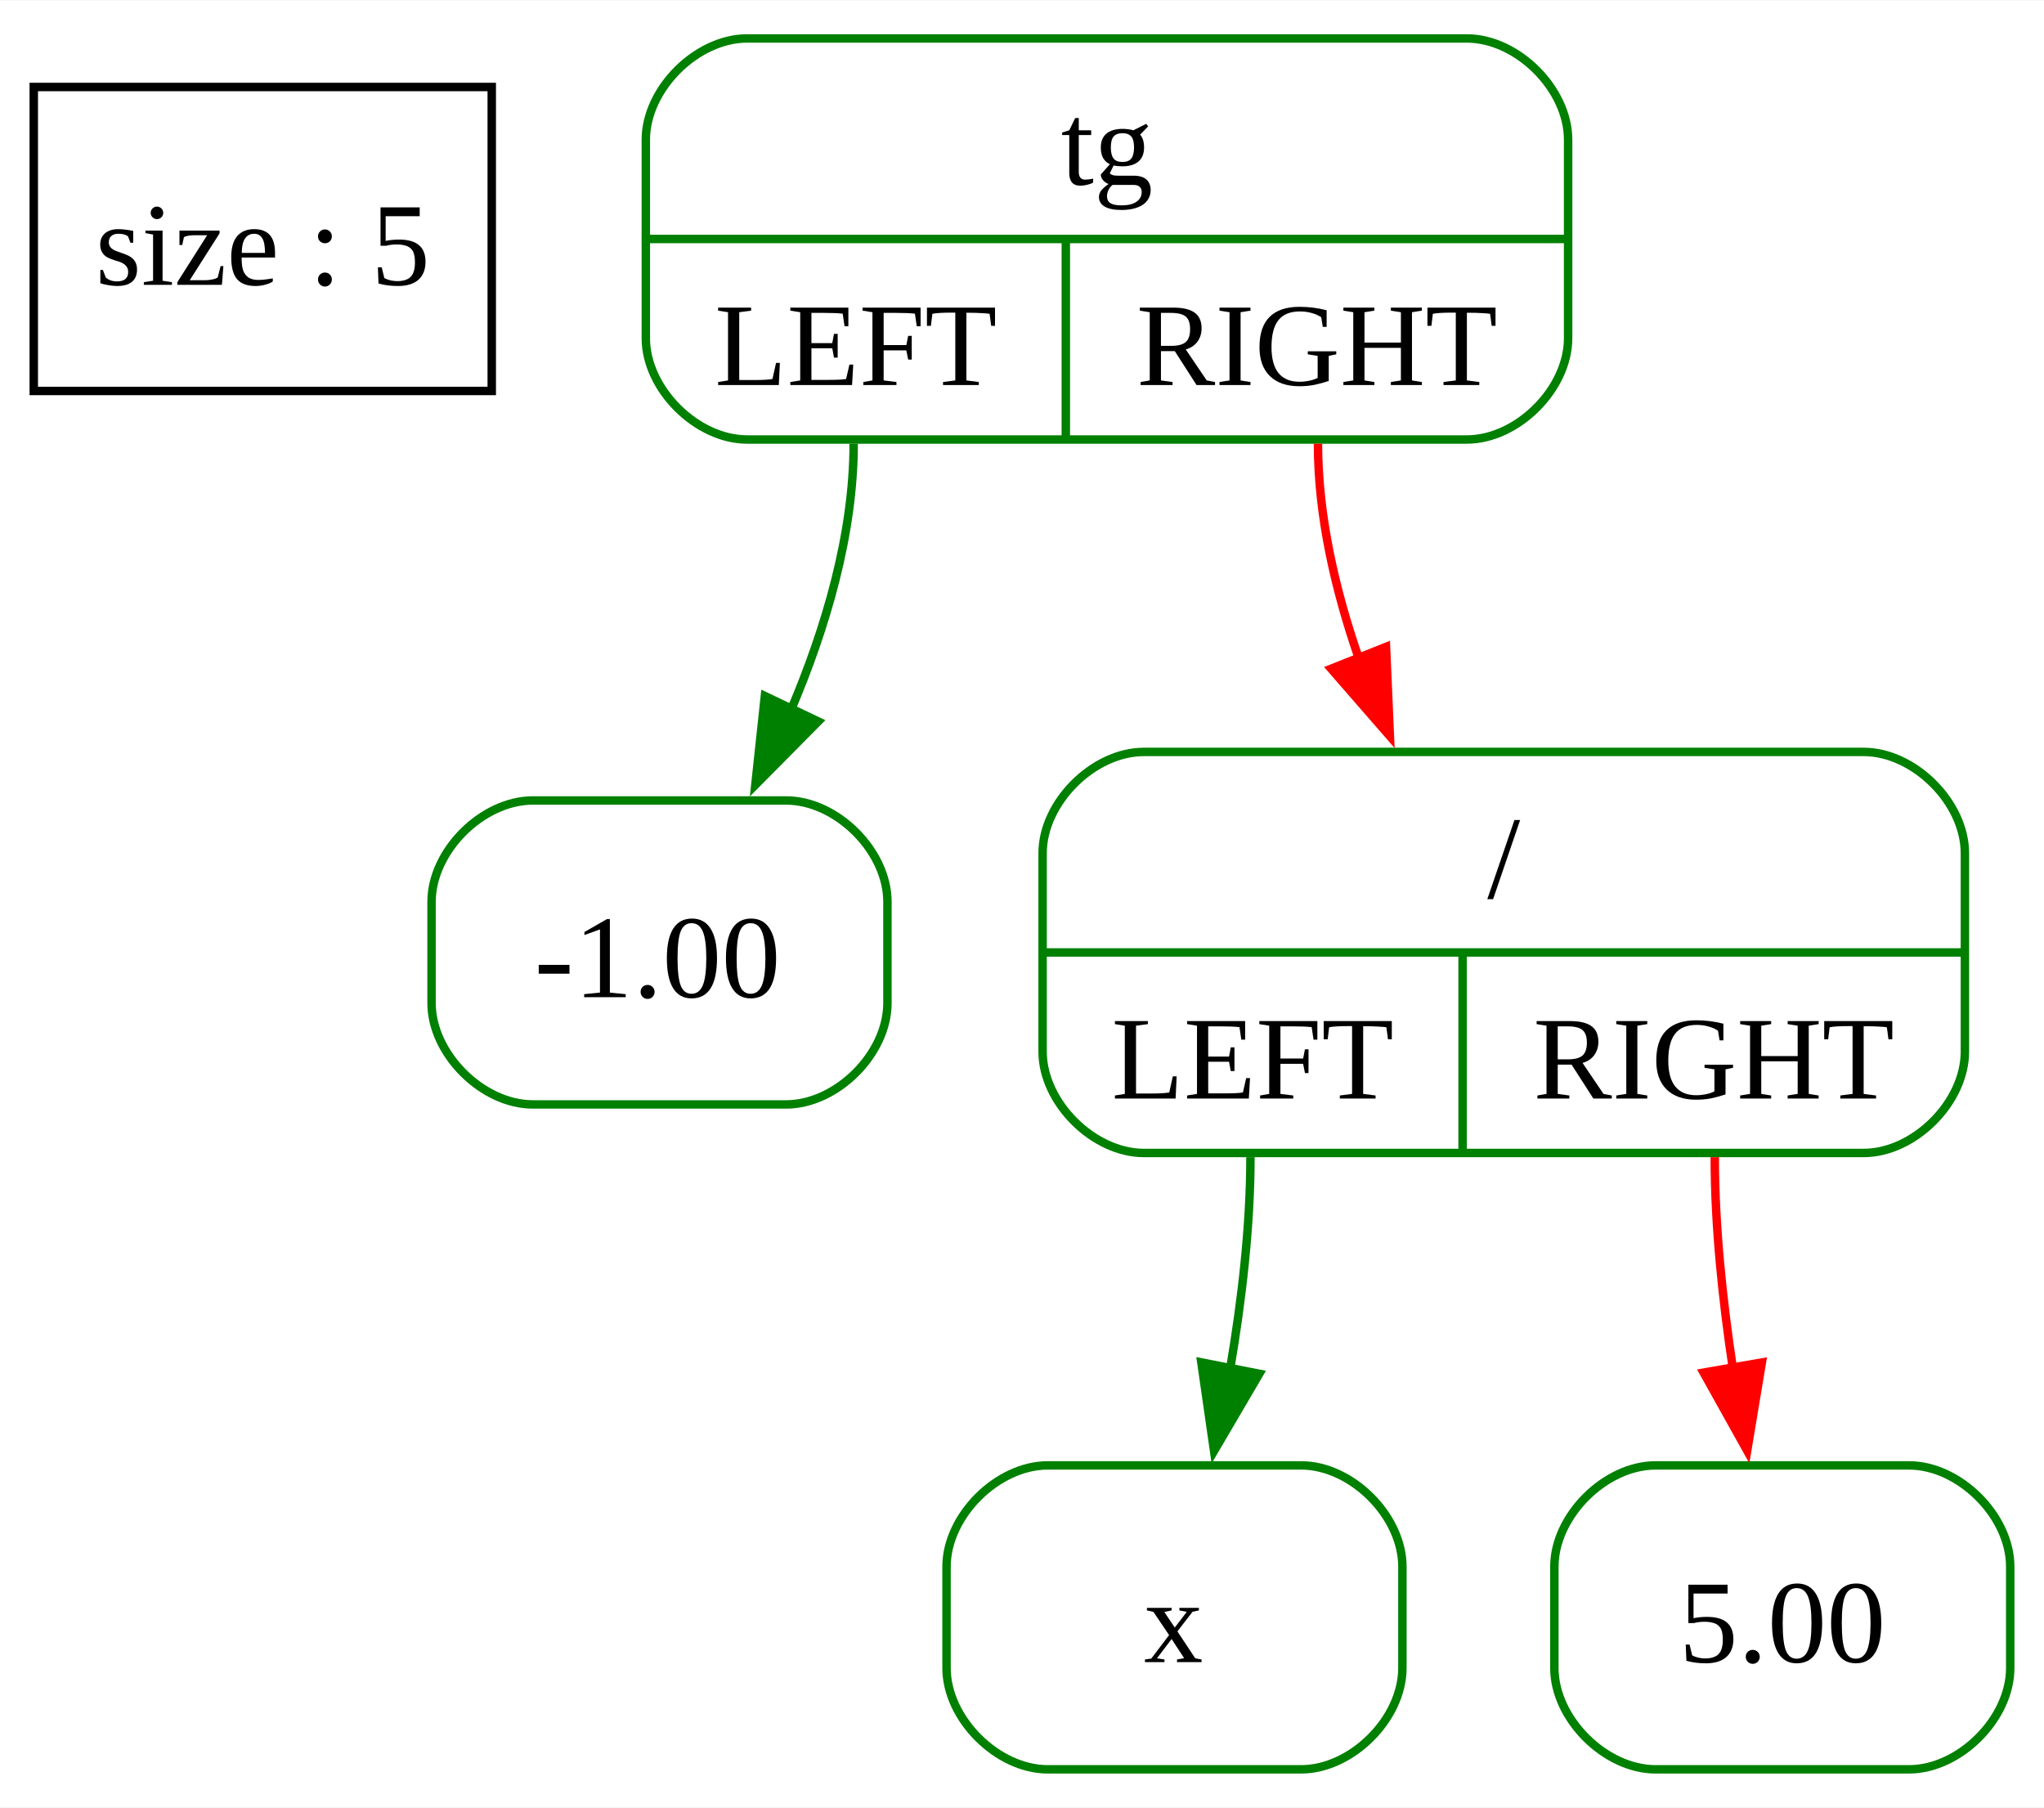
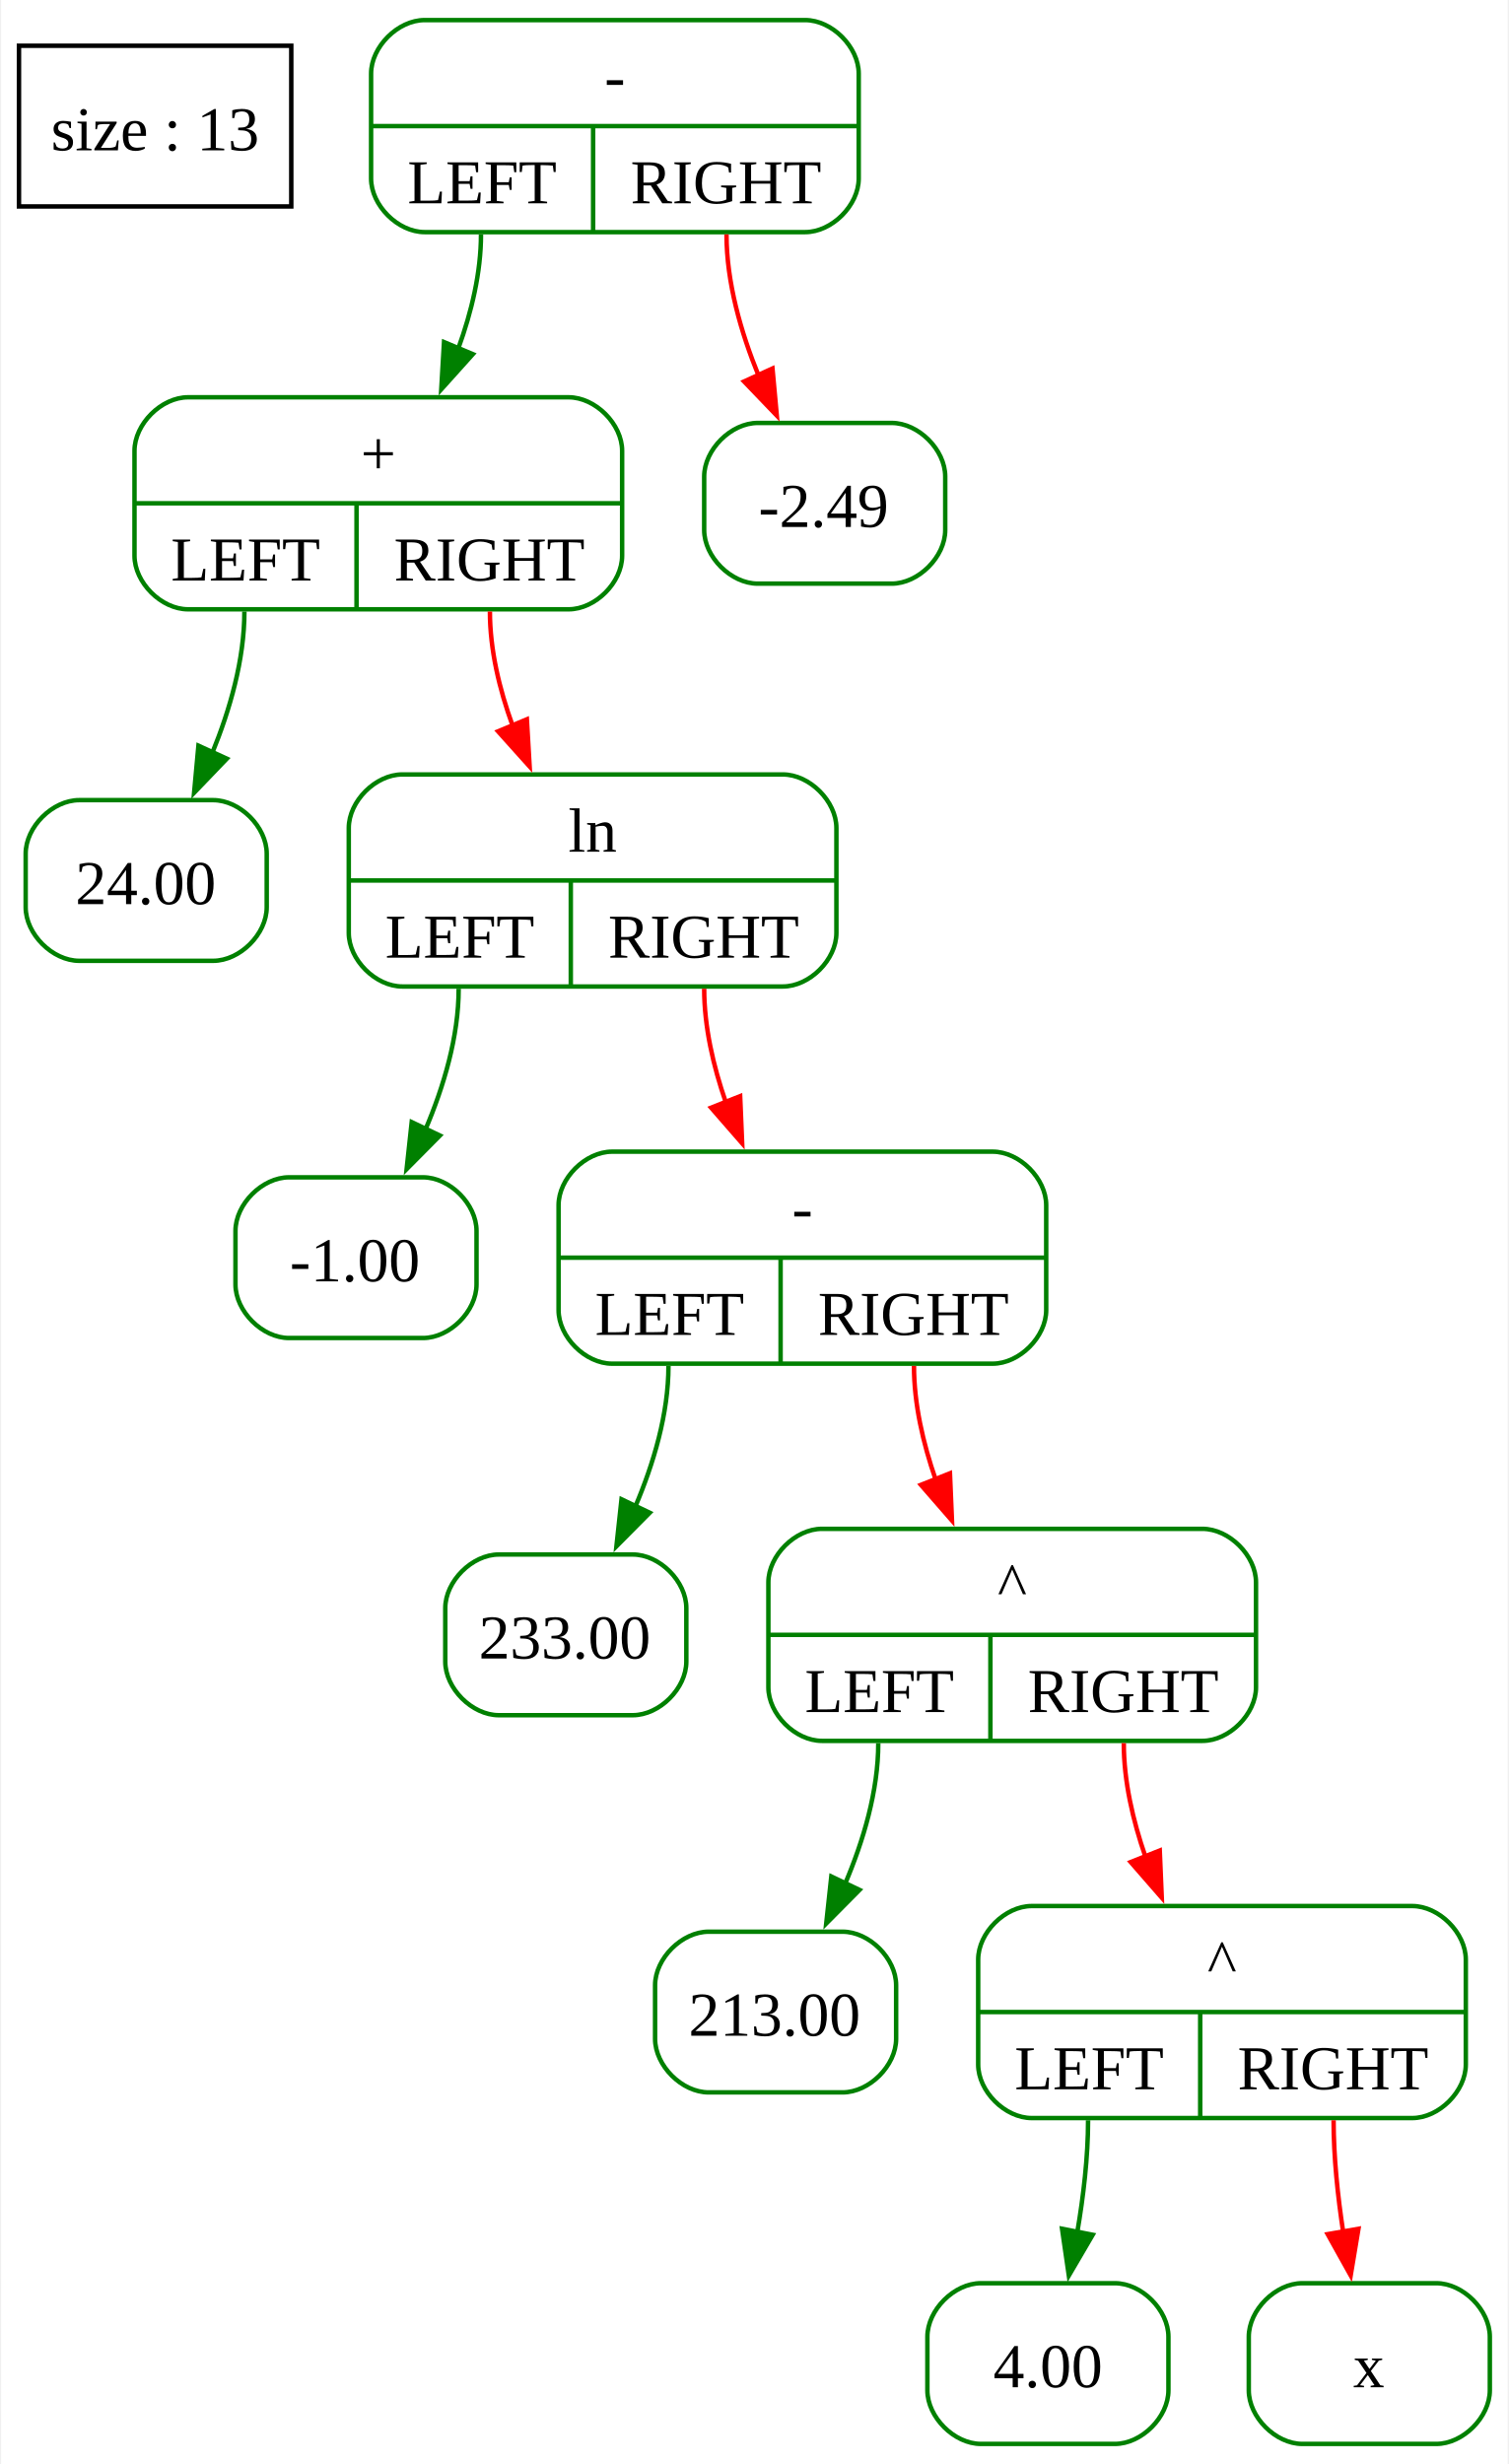
- <svg xmlns="http://www.w3.org/2000/svg" width="242pt" height="214pt" viewBox="0.00 0.00 242.12 214.00">
-   <g id="graph0" class="graph" transform="scale(1 1) rotate(0) translate(4 210)">
-     <polygon fill="white" stroke="none" points="-4,4 -4,-210 238.12,-210 238.12,4 -4,4" />
+ <svg xmlns="http://www.w3.org/2000/svg" width="338pt" height="552pt" viewBox="0.00 0.00 337.50 552.00">
+   <g id="graph0" class="graph" transform="scale(1 1) rotate(0) translate(4 548)">
+     <polygon fill="white" stroke="none" points="-4,4 -4,-548 333.5,-548 333.5,4 -4,4" />
    <g id="node1" class="node">
-       <polygon fill="none" stroke="black" points="54.25,-199.75 0,-199.75 0,-163.75 54.25,-163.75 54.25,-199.75" />
-       <text text-anchor="middle" x="27.12" y="-176.32" font-family="Times New Roman,serif" font-size="14.00">size : 5</text>
+       <polygon fill="none" stroke="black" points="61,-537.75 0,-537.75 0,-501.75 61,-501.75 61,-537.75" />
+       <text text-anchor="middle" x="30.5" y="-514.33" font-family="Times New Roman,serif" font-size="14.00">size : 13</text>
    </g>
    <g id="node2" class="node">
-       <path fill="none" stroke="green" d="M84.5,-158C84.5,-158 169.75,-158 169.75,-158 175.75,-158 181.75,-164 181.75,-170 181.75,-170 181.75,-193.5 181.75,-193.5 181.75,-199.5 175.75,-205.5 169.75,-205.5 169.75,-205.5 84.5,-205.5 84.5,-205.5 78.5,-205.5 72.5,-199.5 72.5,-193.5 72.5,-193.5 72.5,-170 72.5,-170 72.5,-164 78.5,-158 84.5,-158" />
-       <text text-anchor="middle" x="127.12" y="-188.2" font-family="Times New Roman,serif" font-size="14.00">tg</text>
-       <polyline fill="none" stroke="green" points="72.5,-181.75 181.75,-181.75" />
-       <text text-anchor="middle" x="97.38" y="-164.45" font-family="Times New Roman,serif" font-size="14.00">LEFT</text>
-       <polyline fill="none" stroke="green" points="122.25,-158 122.25,-181.75" />
-       <text text-anchor="middle" x="152" y="-164.45" font-family="Times New Roman,serif" font-size="14.00">RIGHT</text>
+       <path fill="none" stroke="green" d="M90.88,-496C90.88,-496 176.12,-496 176.12,-496 182.12,-496 188.12,-502 188.12,-508 188.12,-508 188.12,-531.5 188.12,-531.5 188.12,-537.5 182.12,-543.5 176.12,-543.5 176.12,-543.5 90.88,-543.5 90.88,-543.5 84.88,-543.5 78.88,-537.5 78.88,-531.5 78.88,-531.5 78.88,-508 78.88,-508 78.88,-502 84.88,-496 90.88,-496" />
+       <text text-anchor="middle" x="133.5" y="-526.2" font-family="Times New Roman,serif" font-size="14.00">-</text>
+       <polyline fill="none" stroke="green" points="78.88,-519.75 188.12,-519.75" />
+       <text text-anchor="middle" x="103.75" y="-502.45" font-family="Times New Roman,serif" font-size="14.00">LEFT</text>
+       <polyline fill="none" stroke="green" points="128.62,-496 128.62,-519.75" />
+       <text text-anchor="middle" x="158.38" y="-502.45" font-family="Times New Roman,serif" font-size="14.00">RIGHT</text>
    </g>
    <g id="node3" class="node">
-       <path fill="none" stroke="green" d="M59.12,-79.25C59.12,-79.25 89.12,-79.25 89.12,-79.25 95.12,-79.25 101.12,-85.25 101.12,-91.25 101.12,-91.25 101.12,-103.25 101.12,-103.25 101.12,-109.25 95.12,-115.25 89.12,-115.25 89.12,-115.25 59.12,-115.25 59.12,-115.25 53.12,-115.25 47.12,-109.25 47.12,-103.25 47.12,-103.25 47.12,-91.25 47.12,-91.25 47.12,-85.25 53.12,-79.25 59.12,-79.25" />
-       <text text-anchor="middle" x="73.88" y="-91.95" font-family="Times New Roman,serif" font-size="14.00">-1.00</text>
+       <path fill="none" stroke="green" d="M37.88,-411.5C37.88,-411.5 123.12,-411.5 123.12,-411.5 129.12,-411.5 135.12,-417.5 135.12,-423.5 135.12,-423.5 135.12,-447 135.12,-447 135.12,-453 129.12,-459 123.12,-459 123.12,-459 37.88,-459 37.88,-459 31.88,-459 25.88,-453 25.88,-447 25.88,-447 25.88,-423.5 25.88,-423.5 25.88,-417.5 31.88,-411.5 37.88,-411.5" />
+       <text text-anchor="middle" x="80.5" y="-441.7" font-family="Times New Roman,serif" font-size="14.00">+</text>
+       <polyline fill="none" stroke="green" points="25.88,-435.25 135.12,-435.25" />
+       <text text-anchor="middle" x="50.75" y="-417.95" font-family="Times New Roman,serif" font-size="14.00">LEFT</text>
+       <polyline fill="none" stroke="green" points="75.62,-411.5 75.62,-435.25" />
+       <text text-anchor="middle" x="105.38" y="-417.95" font-family="Times New Roman,serif" font-size="14.00">RIGHT</text>
    </g>
    <g id="edge1" class="edge">
-       <path fill="none" stroke="green" d="M97.12,-157.5C97.12,-146.76 93.8,-135.62 89.68,-125.93" />
-       <polygon fill="green" stroke="green" points="92.92,-124.61 85.47,-117.09 86.6,-127.62 92.92,-124.61" />
+       <path fill="none" stroke="green" d="M103.5,-495.5C103.5,-486.93 101.38,-478.1 98.43,-469.97" />
+       <polygon fill="green" stroke="green" points="101.68,-468.66 94.6,-460.78 95.22,-471.36 101.68,-468.66" />
+     </g>
+     <g id="node14" class="node">
+       <path fill="none" stroke="green" d="M165.5,-417.25C165.5,-417.25 195.5,-417.25 195.5,-417.25 201.5,-417.25 207.5,-423.25 207.5,-429.25 207.5,-429.25 207.5,-441.25 207.5,-441.25 207.5,-447.25 201.5,-453.25 195.5,-453.25 195.5,-453.25 165.5,-453.25 165.5,-453.25 159.5,-453.25 153.5,-447.25 153.5,-441.25 153.5,-441.25 153.5,-429.25 153.5,-429.25 153.5,-423.25 159.5,-417.25 165.5,-417.25" />
+       <text text-anchor="middle" x="180.25" y="-429.95" font-family="Times New Roman,serif" font-size="14.00">-2.49</text>
+     </g>
+     <g id="edge12" class="edge">
+       <path fill="none" stroke="red" d="M158.5,-495.5C158.5,-484.74 161.73,-473.52 165.71,-463.79" />
+       <polygon fill="red" stroke="red" points="168.8,-465.45 169.77,-454.9 162.44,-462.54 168.8,-465.45" />
    </g>
    <g id="node4" class="node">
-       <path fill="none" stroke="green" d="M131.5,-73.5C131.5,-73.5 216.75,-73.5 216.75,-73.5 222.75,-73.5 228.75,-79.5 228.75,-85.5 228.75,-85.5 228.75,-109 228.75,-109 228.75,-115 222.75,-121 216.75,-121 216.75,-121 131.5,-121 131.5,-121 125.5,-121 119.5,-115 119.5,-109 119.5,-109 119.5,-85.5 119.5,-85.5 119.5,-79.5 125.5,-73.5 131.5,-73.5" />
-       <text text-anchor="middle" x="174.12" y="-103.7" font-family="Times New Roman,serif" font-size="14.00">/</text>
-       <polyline fill="none" stroke="green" points="119.5,-97.25 228.75,-97.25" />
-       <text text-anchor="middle" x="144.38" y="-79.95" font-family="Times New Roman,serif" font-size="14.00">LEFT</text>
-       <polyline fill="none" stroke="green" points="169.25,-73.5 169.25,-97.25" />
-       <text text-anchor="middle" x="199" y="-79.95" font-family="Times New Roman,serif" font-size="14.00">RIGHT</text>
+       <path fill="none" stroke="green" d="M13.5,-332.75C13.5,-332.75 43.5,-332.75 43.5,-332.75 49.5,-332.75 55.5,-338.75 55.5,-344.75 55.5,-344.75 55.5,-356.75 55.5,-356.75 55.5,-362.75 49.5,-368.75 43.5,-368.75 43.5,-368.75 13.5,-368.75 13.5,-368.75 7.5,-368.75 1.5,-362.75 1.5,-356.75 1.5,-356.75 1.5,-344.75 1.5,-344.75 1.5,-338.75 7.5,-332.75 13.5,-332.75" />
+       <text text-anchor="middle" x="28.38" y="-345.45" font-family="Times New Roman,serif" font-size="14.00">24.00</text>
    </g>
    <g id="edge2" class="edge">
-       <path fill="none" stroke="red" d="M152.12,-157.5C152.12,-148.98 154.15,-140.17 156.97,-132.04" />
-       <polygon fill="red" stroke="red" points="160.18,-133.44 160.64,-122.86 153.68,-130.85 160.18,-133.44" />
+       <path fill="none" stroke="green" d="M50.5,-411C50.5,-400.24 47.27,-389.02 43.29,-379.29" />
+       <polygon fill="green" stroke="green" points="46.56,-378.04 39.23,-370.4 40.2,-380.95 46.56,-378.04" />
    </g>
    <g id="node5" class="node">
-       <path fill="none" stroke="green" d="M120.12,-0.5C120.12,-0.5 150.12,-0.5 150.12,-0.5 156.12,-0.5 162.12,-6.5 162.12,-12.5 162.12,-12.5 162.12,-24.5 162.12,-24.5 162.12,-30.5 156.12,-36.5 150.12,-36.5 150.12,-36.5 120.12,-36.5 120.12,-36.5 114.12,-36.5 108.12,-30.5 108.12,-24.5 108.12,-24.5 108.12,-12.5 108.12,-12.5 108.12,-6.5 114.12,-0.5 120.12,-0.5" />
-       <text text-anchor="middle" x="135" y="-13.2" font-family="Times New Roman,serif" font-size="14.00">x</text>
+       <path fill="none" stroke="green" d="M85.88,-327C85.88,-327 171.12,-327 171.12,-327 177.12,-327 183.12,-333 183.12,-339 183.12,-339 183.12,-362.5 183.12,-362.5 183.12,-368.5 177.12,-374.5 171.12,-374.5 171.12,-374.5 85.88,-374.5 85.88,-374.5 79.88,-374.5 73.88,-368.5 73.88,-362.5 73.88,-362.5 73.88,-339 73.88,-339 73.88,-333 79.88,-327 85.88,-327" />
+       <text text-anchor="middle" x="128.5" y="-357.2" font-family="Times New Roman,serif" font-size="14.00">ln</text>
+       <polyline fill="none" stroke="green" points="73.88,-350.75 183.12,-350.75" />
+       <text text-anchor="middle" x="98.75" y="-333.45" font-family="Times New Roman,serif" font-size="14.00">LEFT</text>
+       <polyline fill="none" stroke="green" points="123.62,-327 123.62,-350.75" />
+       <text text-anchor="middle" x="153.38" y="-333.45" font-family="Times New Roman,serif" font-size="14.00">RIGHT</text>
    </g>
    <g id="edge3" class="edge">
-       <path fill="none" stroke="green" d="M144.12,-73C144.12,-64.77 143.08,-55.93 141.7,-47.85" />
-       <polygon fill="green" stroke="green" points="145.17,-47.35 139.81,-38.21 138.3,-48.7 145.17,-47.35" />
+       <path fill="none" stroke="red" d="M105.5,-411C105.5,-402.43 107.62,-393.6 110.57,-385.47" />
+       <polygon fill="red" stroke="red" points="113.78,-386.86 114.4,-376.28 107.32,-384.16 113.78,-386.86" />
    </g>
    <g id="node6" class="node">
-       <path fill="none" stroke="green" d="M192.12,-0.5C192.12,-0.5 222.12,-0.5 222.12,-0.5 228.12,-0.5 234.12,-6.5 234.12,-12.5 234.12,-12.5 234.12,-24.5 234.12,-24.5 234.12,-30.5 228.12,-36.5 222.12,-36.5 222.12,-36.5 192.12,-36.5 192.12,-36.5 186.12,-36.5 180.12,-30.5 180.12,-24.5 180.12,-24.5 180.12,-12.5 180.12,-12.5 180.12,-6.5 186.12,-0.5 192.12,-0.5" />
-       <text text-anchor="middle" x="207.12" y="-13.2" font-family="Times New Roman,serif" font-size="14.00">5.00</text>
+       <path fill="none" stroke="green" d="M60.5,-248.25C60.5,-248.25 90.5,-248.25 90.5,-248.25 96.5,-248.25 102.5,-254.25 102.5,-260.25 102.5,-260.25 102.5,-272.25 102.5,-272.25 102.5,-278.25 96.5,-284.25 90.5,-284.25 90.5,-284.25 60.5,-284.25 60.5,-284.25 54.5,-284.25 48.5,-278.25 48.5,-272.25 48.5,-272.25 48.5,-260.25 48.5,-260.25 48.5,-254.25 54.5,-248.25 60.5,-248.25" />
+       <text text-anchor="middle" x="75.25" y="-260.95" font-family="Times New Roman,serif" font-size="14.00">-1.00</text>
    </g>
    <g id="edge4" class="edge">
-       <path fill="none" stroke="red" d="M199.12,-73C199.12,-64.8 200.06,-55.96 201.28,-47.89" />
-       <polygon fill="red" stroke="red" points="204.7,-48.69 202.96,-38.24 197.8,-47.49 204.7,-48.69" />
+       <path fill="none" stroke="green" d="M98.5,-326.5C98.5,-315.76 95.17,-304.62 91.05,-294.93" />
+       <polygon fill="green" stroke="green" points="94.3,-293.61 86.84,-286.09 87.98,-296.62 94.3,-293.61" />
+     </g>
+     <g id="node7" class="node">
+       <path fill="none" stroke="green" d="M132.88,-242.5C132.88,-242.5 218.12,-242.5 218.12,-242.5 224.12,-242.5 230.12,-248.5 230.12,-254.5 230.12,-254.5 230.12,-278 230.12,-278 230.12,-284 224.12,-290 218.12,-290 218.12,-290 132.88,-290 132.88,-290 126.88,-290 120.88,-284 120.88,-278 120.88,-278 120.88,-254.5 120.88,-254.5 120.88,-248.5 126.88,-242.5 132.88,-242.5" />
+       <text text-anchor="middle" x="175.5" y="-272.7" font-family="Times New Roman,serif" font-size="14.00">-</text>
+       <polyline fill="none" stroke="green" points="120.88,-266.25 230.12,-266.25" />
+       <text text-anchor="middle" x="145.75" y="-248.95" font-family="Times New Roman,serif" font-size="14.00">LEFT</text>
+       <polyline fill="none" stroke="green" points="170.62,-242.5 170.62,-266.25" />
+       <text text-anchor="middle" x="200.38" y="-248.95" font-family="Times New Roman,serif" font-size="14.00">RIGHT</text>
+     </g>
+     <g id="edge5" class="edge">
+       <path fill="none" stroke="red" d="M153.5,-326.5C153.5,-317.98 155.53,-309.17 158.35,-301.04" />
+       <polygon fill="red" stroke="red" points="161.56,-302.44 162.01,-291.86 155.05,-299.85 161.56,-302.44" />
+     </g>
+     <g id="node8" class="node">
+       <path fill="none" stroke="green" d="M107.5,-163.75C107.5,-163.75 137.5,-163.75 137.5,-163.75 143.5,-163.75 149.5,-169.75 149.5,-175.75 149.5,-175.75 149.5,-187.75 149.5,-187.75 149.5,-193.75 143.5,-199.75 137.5,-199.75 137.5,-199.75 107.5,-199.75 107.5,-199.75 101.5,-199.75 95.5,-193.75 95.5,-187.75 95.5,-187.75 95.5,-175.75 95.5,-175.75 95.5,-169.75 101.5,-163.75 107.5,-163.75" />
+       <text text-anchor="middle" x="122.25" y="-176.45" font-family="Times New Roman,serif" font-size="14.00">233.00</text>
+     </g>
+     <g id="edge6" class="edge">
+       <path fill="none" stroke="green" d="M145.5,-242C145.5,-231.26 142.17,-220.12 138.05,-210.43" />
+       <polygon fill="green" stroke="green" points="141.3,-209.11 133.84,-201.59 134.98,-212.12 141.3,-209.11" />
+     </g>
+     <g id="node9" class="node">
+       <path fill="none" stroke="green" d="M179.88,-158C179.88,-158 265.12,-158 265.12,-158 271.12,-158 277.12,-164 277.12,-170 277.12,-170 277.12,-193.5 277.12,-193.5 277.12,-199.5 271.12,-205.5 265.12,-205.5 265.12,-205.5 179.88,-205.5 179.88,-205.5 173.88,-205.5 167.88,-199.5 167.88,-193.5 167.88,-193.5 167.88,-170 167.88,-170 167.88,-164 173.88,-158 179.88,-158" />
+       <text text-anchor="middle" x="222.5" y="-188.2" font-family="Times New Roman,serif" font-size="14.00">^</text>
+       <polyline fill="none" stroke="green" points="167.88,-181.75 277.12,-181.75" />
+       <text text-anchor="middle" x="192.75" y="-164.45" font-family="Times New Roman,serif" font-size="14.00">LEFT</text>
+       <polyline fill="none" stroke="green" points="217.62,-158 217.62,-181.75" />
+       <text text-anchor="middle" x="247.38" y="-164.45" font-family="Times New Roman,serif" font-size="14.00">RIGHT</text>
+     </g>
+     <g id="edge7" class="edge">
+       <path fill="none" stroke="red" d="M200.5,-242C200.5,-233.48 202.53,-224.67 205.35,-216.54" />
+       <polygon fill="red" stroke="red" points="208.56,-217.94 209.01,-207.36 202.05,-215.35 208.56,-217.94" />
+     </g>
+     <g id="node10" class="node">
+       <path fill="none" stroke="green" d="M154.5,-79.25C154.5,-79.25 184.5,-79.25 184.5,-79.25 190.5,-79.25 196.5,-85.25 196.5,-91.25 196.5,-91.25 196.5,-103.25 196.5,-103.25 196.5,-109.25 190.5,-115.25 184.5,-115.25 184.5,-115.25 154.5,-115.25 154.5,-115.25 148.5,-115.25 142.5,-109.25 142.5,-103.25 142.5,-103.25 142.5,-91.25 142.5,-91.25 142.5,-85.25 148.5,-79.25 154.5,-79.25" />
+       <text text-anchor="middle" x="169.25" y="-91.95" font-family="Times New Roman,serif" font-size="14.00">213.00</text>
+     </g>
+     <g id="edge8" class="edge">
+       <path fill="none" stroke="green" d="M192.5,-157.5C192.5,-146.76 189.17,-135.62 185.05,-125.93" />
+       <polygon fill="green" stroke="green" points="188.3,-124.61 180.84,-117.09 181.98,-127.62 188.3,-124.61" />
+     </g>
+     <g id="node11" class="node">
+       <path fill="none" stroke="green" d="M226.88,-73.5C226.88,-73.5 312.12,-73.5 312.12,-73.5 318.12,-73.5 324.12,-79.5 324.12,-85.5 324.12,-85.5 324.12,-109 324.12,-109 324.12,-115 318.12,-121 312.12,-121 312.12,-121 226.88,-121 226.88,-121 220.88,-121 214.88,-115 214.88,-109 214.88,-109 214.88,-85.5 214.88,-85.5 214.88,-79.5 220.88,-73.5 226.88,-73.5" />
+       <text text-anchor="middle" x="269.5" y="-103.7" font-family="Times New Roman,serif" font-size="14.00">^</text>
+       <polyline fill="none" stroke="green" points="214.88,-97.25 324.12,-97.25" />
+       <text text-anchor="middle" x="239.75" y="-79.95" font-family="Times New Roman,serif" font-size="14.00">LEFT</text>
+       <polyline fill="none" stroke="green" points="264.62,-73.5 264.62,-97.25" />
+       <text text-anchor="middle" x="294.38" y="-79.95" font-family="Times New Roman,serif" font-size="14.00">RIGHT</text>
+     </g>
+     <g id="edge9" class="edge">
+       <path fill="none" stroke="red" d="M247.5,-157.5C247.5,-148.98 249.53,-140.17 252.35,-132.04" />
+       <polygon fill="red" stroke="red" points="255.56,-133.44 256.01,-122.86 249.05,-130.85 255.56,-133.44" />
+     </g>
+     <g id="node12" class="node">
+       <path fill="none" stroke="green" d="M215.5,-0.5C215.5,-0.5 245.5,-0.5 245.5,-0.5 251.5,-0.5 257.5,-6.5 257.5,-12.5 257.5,-12.5 257.5,-24.5 257.5,-24.5 257.5,-30.5 251.5,-36.5 245.5,-36.5 245.5,-36.5 215.5,-36.5 215.5,-36.5 209.5,-36.5 203.5,-30.5 203.5,-24.5 203.5,-24.5 203.5,-12.5 203.5,-12.5 203.5,-6.5 209.5,-0.5 215.5,-0.5" />
+       <text text-anchor="middle" x="230.5" y="-13.2" font-family="Times New Roman,serif" font-size="14.00">4.00</text>
+     </g>
+     <g id="edge10" class="edge">
+       <path fill="none" stroke="green" d="M239.5,-73C239.5,-64.77 238.45,-55.93 237.07,-47.85" />
+       <polygon fill="green" stroke="green" points="240.54,-47.35 235.19,-38.21 233.67,-48.7 240.54,-47.35" />
+     </g>
+     <g id="node13" class="node">
+       <path fill="none" stroke="green" d="M287.5,-0.5C287.5,-0.5 317.5,-0.5 317.5,-0.5 323.5,-0.5 329.5,-6.5 329.5,-12.5 329.5,-12.5 329.5,-24.5 329.5,-24.5 329.5,-30.5 323.5,-36.5 317.5,-36.5 317.5,-36.5 287.5,-36.5 287.5,-36.5 281.5,-36.5 275.5,-30.5 275.5,-24.5 275.5,-24.5 275.5,-12.5 275.5,-12.5 275.5,-6.5 281.5,-0.5 287.5,-0.5" />
+       <text text-anchor="middle" x="302.38" y="-13.2" font-family="Times New Roman,serif" font-size="14.00">x</text>
+     </g>
+     <g id="edge11" class="edge">
+       <path fill="none" stroke="red" d="M294.5,-73C294.5,-64.8 295.43,-55.96 296.66,-47.89" />
+       <polygon fill="red" stroke="red" points="300.07,-48.69 298.33,-38.24 293.17,-47.49 300.07,-48.69" />
    </g>
  </g>
</svg>
